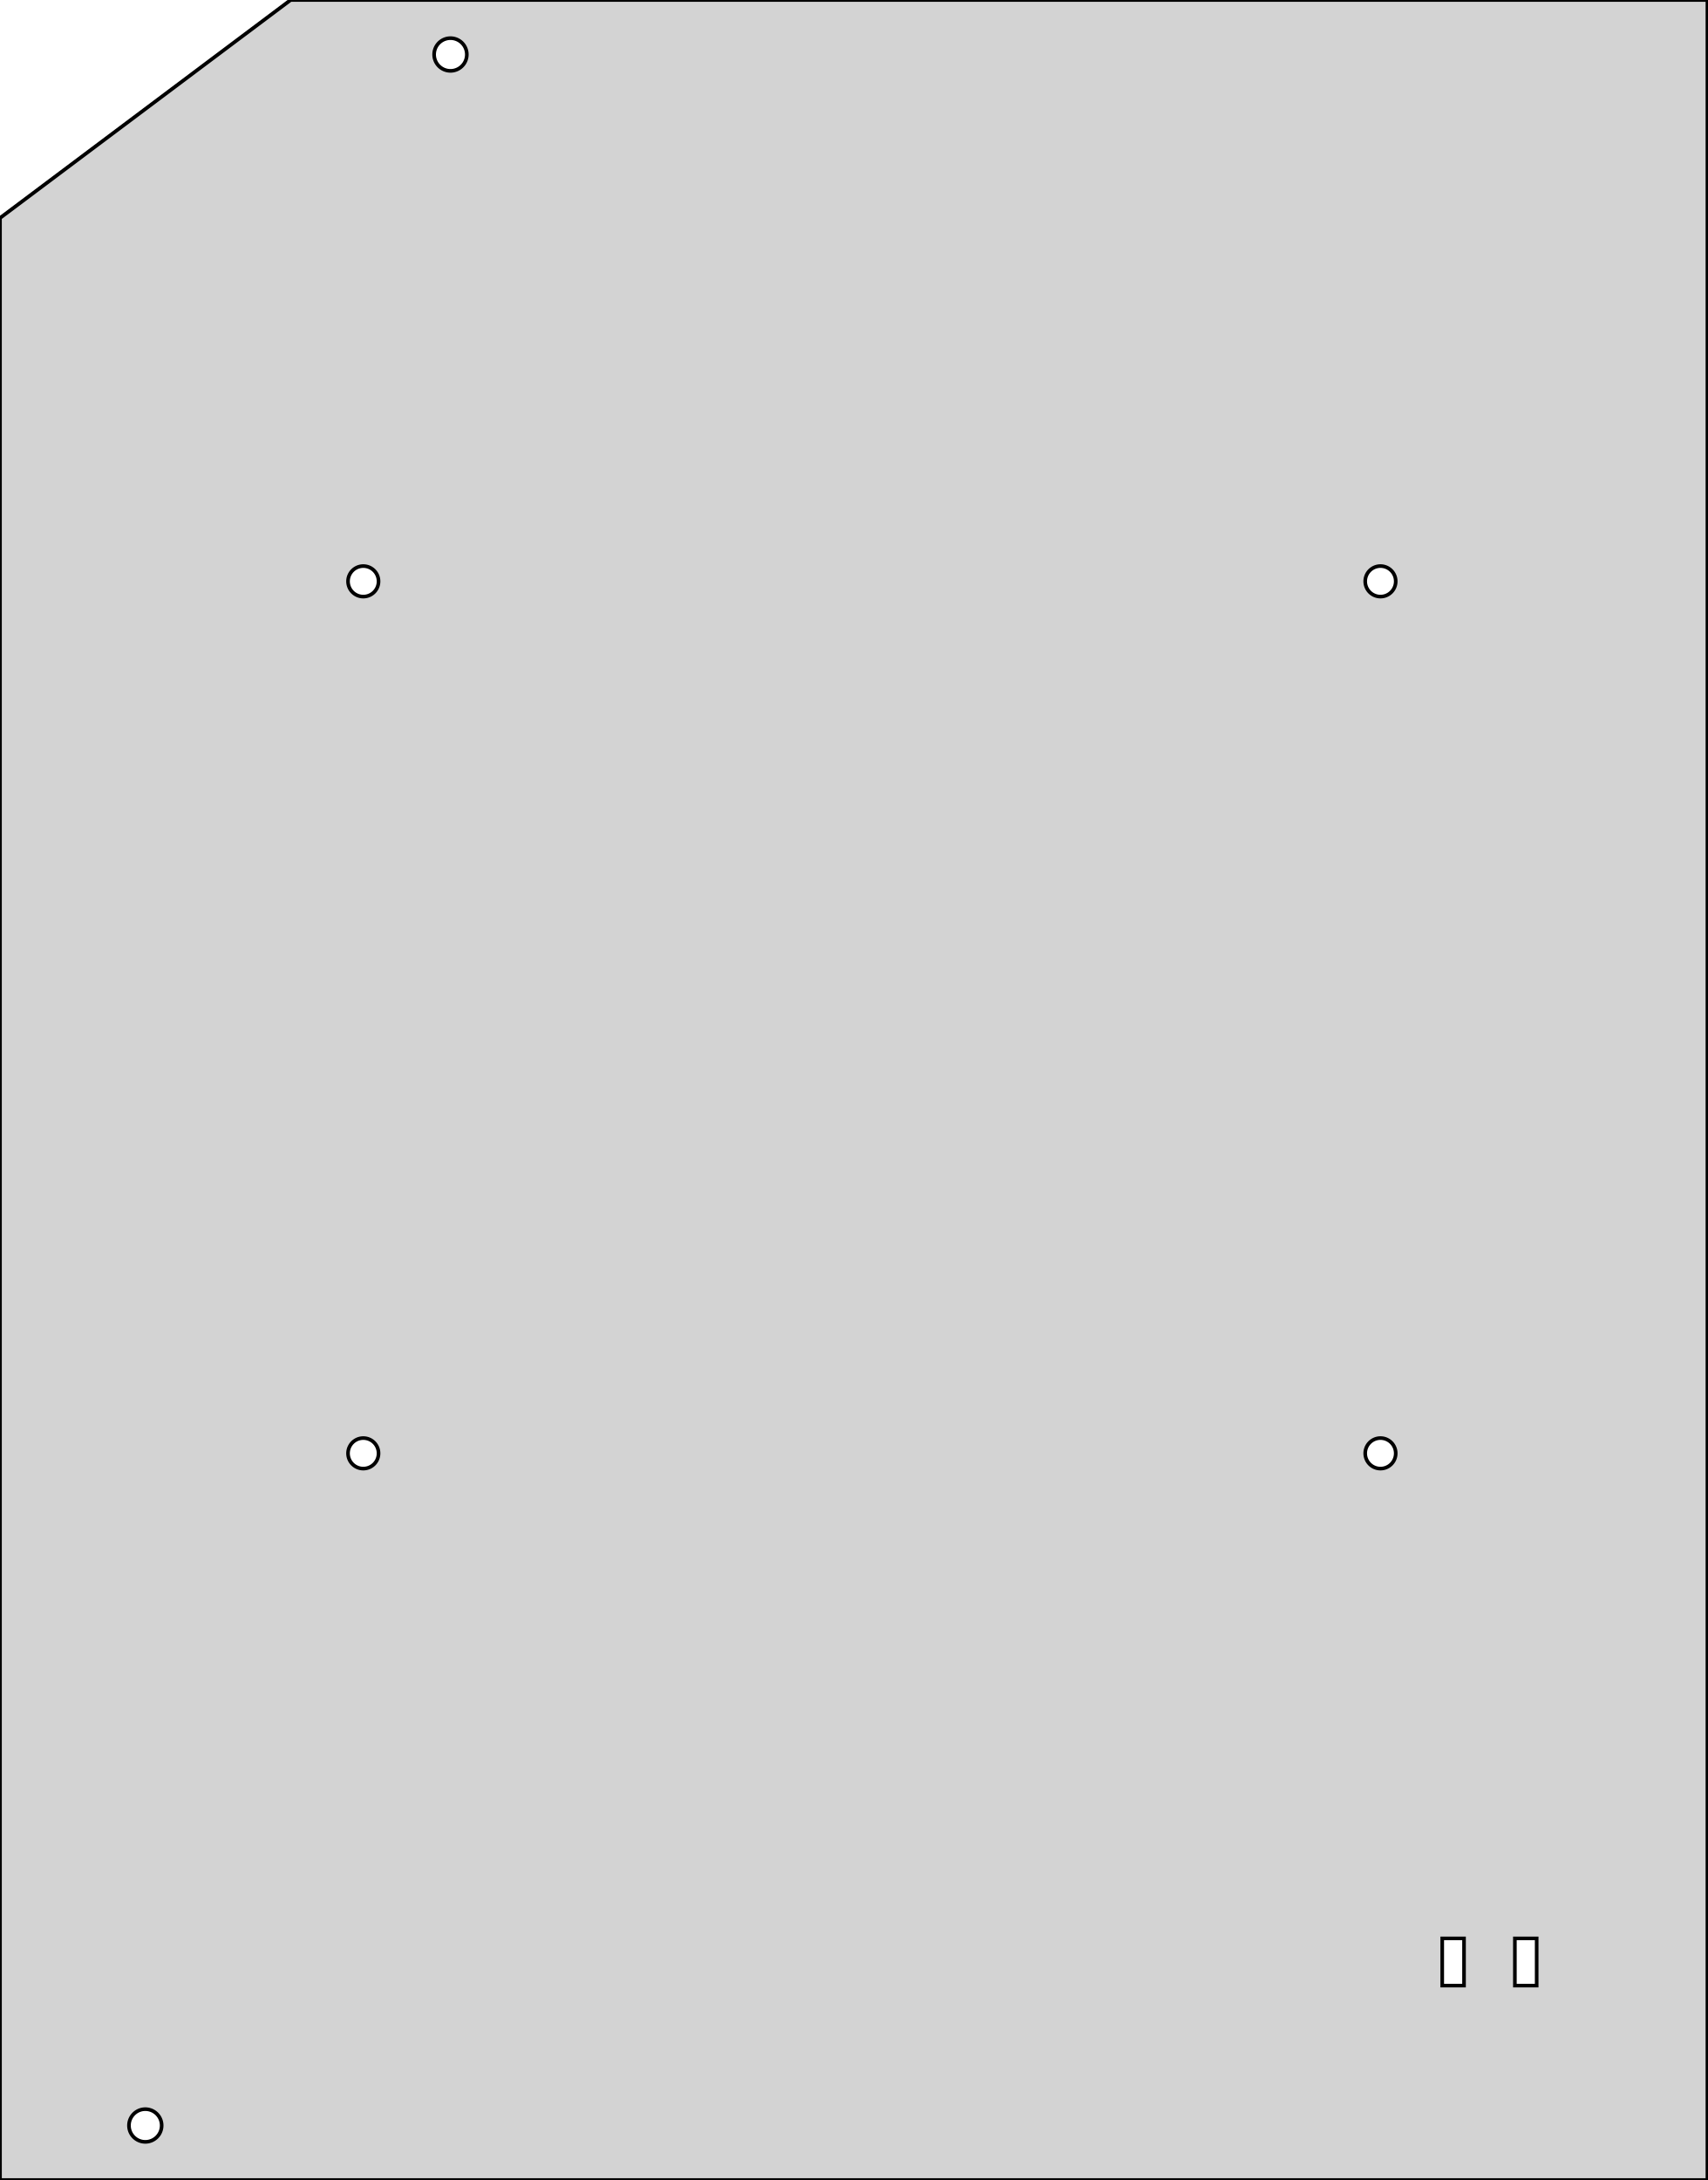
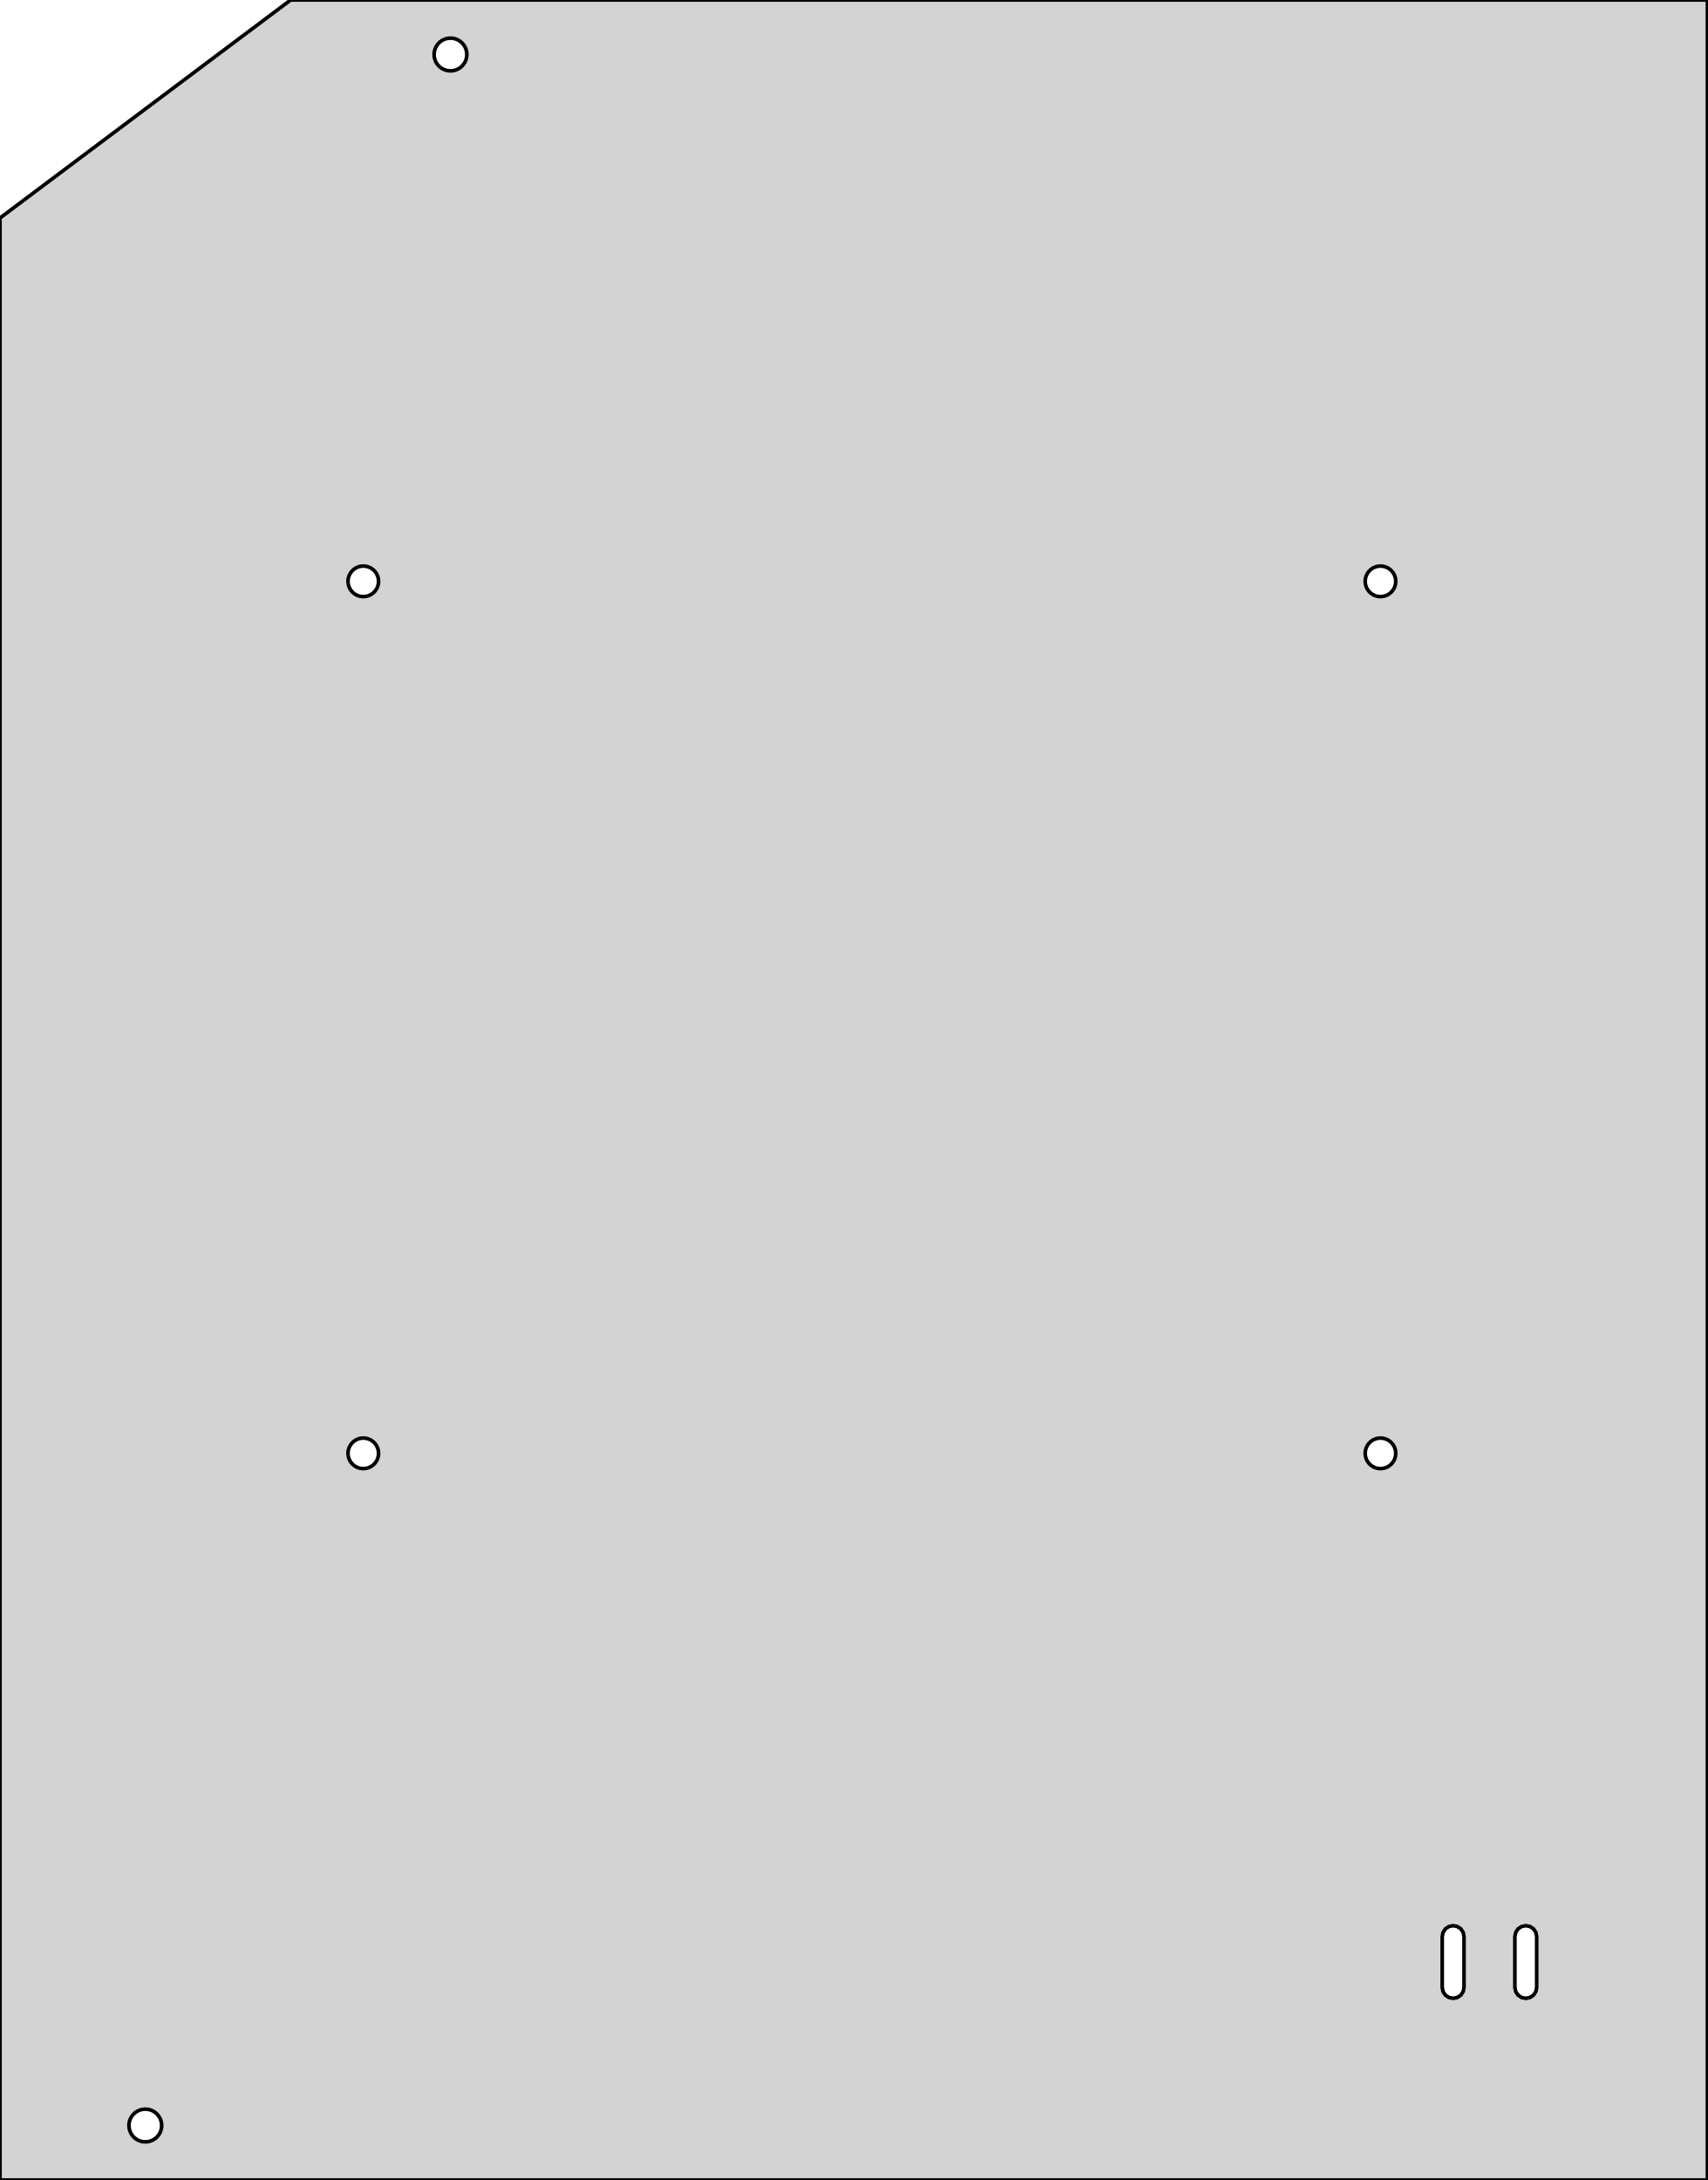
<svg xmlns="http://www.w3.org/2000/svg" width="235mm" height="300mm" viewBox="0 -300 235 300" version="1.1">
-   <path d=" M 235,-300 L 40,-300 L 0,-270 L 0,-0 L 235,-0 z M 61.89,-290.253 L 61.779,-290.261 L 61.67,-290.274 L 61.561,-290.293 L 61.453,-290.317 L 61.347,-290.347  L 61.242,-290.382 L 61.139,-290.421 L 61.038,-290.466 L 60.939,-290.516 L 60.843,-290.57 L 60.75,-290.629  L 60.66,-290.693 L 60.573,-290.761 L 60.489,-290.833 L 60.409,-290.909 L 60.333,-290.989 L 60.261,-291.073  L 60.193,-291.16 L 60.129,-291.25 L 60.07,-291.343 L 60.016,-291.439 L 59.966,-291.538 L 59.921,-291.639  L 59.882,-291.742 L 59.847,-291.847 L 59.817,-291.953 L 59.793,-292.061 L 59.774,-292.17 L 59.761,-292.279  L 59.753,-292.39 L 59.75,-292.5 L 59.753,-292.61 L 59.761,-292.721 L 59.774,-292.83 L 59.793,-292.939  L 59.817,-293.047 L 59.847,-293.153 L 59.882,-293.258 L 59.921,-293.361 L 59.966,-293.462 L 60.016,-293.561  L 60.07,-293.657 L 60.129,-293.75 L 60.193,-293.84 L 60.261,-293.927 L 60.333,-294.011 L 60.409,-294.091  L 60.489,-294.167 L 60.573,-294.239 L 60.66,-294.307 L 60.75,-294.371 L 60.843,-294.43 L 60.939,-294.484  L 61.038,-294.534 L 61.139,-294.579 L 61.242,-294.618 L 61.347,-294.653 L 61.453,-294.683 L 61.561,-294.707  L 61.67,-294.726 L 61.779,-294.739 L 61.89,-294.747 L 62,-294.75 L 62.11,-294.747 L 62.221,-294.739  L 62.33,-294.726 L 62.439,-294.707 L 62.547,-294.683 L 62.653,-294.653 L 62.758,-294.618 L 62.861,-294.579  L 62.962,-294.534 L 63.061,-294.484 L 63.157,-294.43 L 63.25,-294.371 L 63.34,-294.307 L 63.427,-294.239  L 63.511,-294.167 L 63.591,-294.091 L 63.667,-294.011 L 63.739,-293.927 L 63.807,-293.84 L 63.871,-293.75  L 63.93,-293.657 L 63.984,-293.561 L 64.034,-293.462 L 64.079,-293.361 L 64.118,-293.258 L 64.153,-293.153  L 64.183,-293.047 L 64.207,-292.939 L 64.226,-292.83 L 64.239,-292.721 L 64.247,-292.61 L 64.25,-292.5  L 64.247,-292.39 L 64.239,-292.279 L 64.226,-292.17 L 64.207,-292.061 L 64.183,-291.953 L 64.153,-291.847  L 64.118,-291.742 L 64.079,-291.639 L 64.034,-291.538 L 63.984,-291.439 L 63.93,-291.343 L 63.871,-291.25  L 63.807,-291.16 L 63.739,-291.073 L 63.667,-290.989 L 63.591,-290.909 L 63.511,-290.833 L 63.427,-290.761  L 63.34,-290.693 L 63.25,-290.629 L 63.157,-290.57 L 63.061,-290.516 L 62.962,-290.466 L 62.861,-290.421  L 62.758,-290.382 L 62.653,-290.347 L 62.547,-290.317 L 62.439,-290.293 L 62.33,-290.274 L 62.221,-290.261  L 62.11,-290.253 L 62,-290.25 z M 189.897,-217.903 L 189.794,-217.91 L 189.692,-217.923 L 189.59,-217.94 L 189.49,-217.963 L 189.39,-217.99  L 189.293,-218.023 L 189.196,-218.06 L 189.102,-218.102 L 189.01,-218.148 L 188.92,-218.199 L 188.833,-218.254  L 188.749,-218.313 L 188.668,-218.377 L 188.59,-218.444 L 188.515,-218.515 L 188.444,-218.59 L 188.377,-218.668  L 188.313,-218.749 L 188.254,-218.833 L 188.199,-218.92 L 188.148,-219.01 L 188.102,-219.102 L 188.06,-219.196  L 188.023,-219.293 L 187.99,-219.39 L 187.963,-219.49 L 187.94,-219.59 L 187.923,-219.692 L 187.91,-219.794  L 187.903,-219.897 L 187.9,-220 L 187.903,-220.103 L 187.91,-220.206 L 187.923,-220.308 L 187.94,-220.41  L 187.963,-220.51 L 187.99,-220.61 L 188.023,-220.707 L 188.06,-220.804 L 188.102,-220.898 L 188.148,-220.99  L 188.199,-221.08 L 188.254,-221.167 L 188.313,-221.251 L 188.377,-221.332 L 188.444,-221.41 L 188.515,-221.485  L 188.59,-221.556 L 188.668,-221.623 L 188.749,-221.687 L 188.833,-221.746 L 188.92,-221.801 L 189.01,-221.852  L 189.102,-221.898 L 189.196,-221.94 L 189.293,-221.977 L 189.39,-222.01 L 189.49,-222.037 L 189.59,-222.06  L 189.692,-222.077 L 189.794,-222.09 L 189.897,-222.097 L 190,-222.1 L 190.103,-222.097 L 190.206,-222.09  L 190.308,-222.077 L 190.41,-222.06 L 190.51,-222.037 L 190.61,-222.01 L 190.707,-221.977 L 190.804,-221.94  L 190.898,-221.898 L 190.99,-221.852 L 191.08,-221.801 L 191.167,-221.746 L 191.251,-221.687 L 191.332,-221.623  L 191.41,-221.556 L 191.485,-221.485 L 191.556,-221.41 L 191.623,-221.332 L 191.687,-221.251 L 191.746,-221.167  L 191.801,-221.08 L 191.852,-220.99 L 191.898,-220.898 L 191.94,-220.804 L 191.977,-220.707 L 192.01,-220.61  L 192.037,-220.51 L 192.06,-220.41 L 192.077,-220.308 L 192.09,-220.206 L 192.097,-220.103 L 192.1,-220  L 192.097,-219.897 L 192.09,-219.794 L 192.077,-219.692 L 192.06,-219.59 L 192.037,-219.49 L 192.01,-219.39  L 191.977,-219.293 L 191.94,-219.196 L 191.898,-219.102 L 191.852,-219.01 L 191.801,-218.92 L 191.746,-218.833  L 191.687,-218.749 L 191.623,-218.668 L 191.556,-218.59 L 191.485,-218.515 L 191.41,-218.444 L 191.332,-218.377  L 191.251,-218.313 L 191.167,-218.254 L 191.08,-218.199 L 190.99,-218.148 L 190.898,-218.102 L 190.804,-218.06  L 190.707,-218.023 L 190.61,-217.99 L 190.51,-217.963 L 190.41,-217.94 L 190.308,-217.923 L 190.206,-217.91  L 190.103,-217.903 L 190,-217.9 z M 49.897,-217.903 L 49.794,-217.91 L 49.692,-217.923 L 49.59,-217.94 L 49.49,-217.963 L 49.39,-217.99  L 49.292,-218.023 L 49.196,-218.06 L 49.102,-218.102 L 49.01,-218.148 L 48.92,-218.199 L 48.833,-218.254  L 48.749,-218.313 L 48.668,-218.377 L 48.59,-218.444 L 48.515,-218.515 L 48.444,-218.59 L 48.377,-218.668  L 48.313,-218.749 L 48.254,-218.833 L 48.199,-218.92 L 48.148,-219.01 L 48.102,-219.102 L 48.06,-219.196  L 48.023,-219.293 L 47.99,-219.39 L 47.963,-219.49 L 47.94,-219.59 L 47.923,-219.692 L 47.91,-219.794  L 47.903,-219.897 L 47.9,-220 L 47.903,-220.103 L 47.91,-220.206 L 47.923,-220.308 L 47.94,-220.41  L 47.963,-220.51 L 47.99,-220.61 L 48.023,-220.707 L 48.06,-220.804 L 48.102,-220.898 L 48.148,-220.99  L 48.199,-221.08 L 48.254,-221.167 L 48.313,-221.251 L 48.377,-221.332 L 48.444,-221.41 L 48.515,-221.485  L 48.59,-221.556 L 48.668,-221.623 L 48.749,-221.687 L 48.833,-221.746 L 48.92,-221.801 L 49.01,-221.852  L 49.102,-221.898 L 49.196,-221.94 L 49.292,-221.977 L 49.39,-222.01 L 49.49,-222.037 L 49.59,-222.06  L 49.692,-222.077 L 49.794,-222.09 L 49.897,-222.097 L 50,-222.1 L 50.103,-222.097 L 50.206,-222.09  L 50.308,-222.077 L 50.41,-222.06 L 50.51,-222.037 L 50.61,-222.01 L 50.708,-221.977 L 50.804,-221.94  L 50.898,-221.898 L 50.99,-221.852 L 51.08,-221.801 L 51.167,-221.746 L 51.251,-221.687 L 51.332,-221.623  L 51.41,-221.556 L 51.485,-221.485 L 51.556,-221.41 L 51.623,-221.332 L 51.687,-221.251 L 51.746,-221.167  L 51.801,-221.08 L 51.852,-220.99 L 51.898,-220.898 L 51.94,-220.804 L 51.977,-220.707 L 52.01,-220.61  L 52.037,-220.51 L 52.06,-220.41 L 52.077,-220.308 L 52.09,-220.206 L 52.097,-220.103 L 52.1,-220  L 52.097,-219.897 L 52.09,-219.794 L 52.077,-219.692 L 52.06,-219.59 L 52.037,-219.49 L 52.01,-219.39  L 51.977,-219.293 L 51.94,-219.196 L 51.898,-219.102 L 51.852,-219.01 L 51.801,-218.92 L 51.746,-218.833  L 51.687,-218.749 L 51.623,-218.668 L 51.556,-218.59 L 51.485,-218.515 L 51.41,-218.444 L 51.332,-218.377  L 51.251,-218.313 L 51.167,-218.254 L 51.08,-218.199 L 50.99,-218.148 L 50.898,-218.102 L 50.804,-218.06  L 50.708,-218.023 L 50.61,-217.99 L 50.51,-217.963 L 50.41,-217.94 L 50.308,-217.923 L 50.206,-217.91  L 50.103,-217.903 L 50,-217.9 z M 189.897,-97.903 L 189.794,-97.91 L 189.692,-97.923 L 189.59,-97.94 L 189.49,-97.963 L 189.39,-97.99  L 189.293,-98.023 L 189.196,-98.06 L 189.102,-98.102 L 189.01,-98.148 L 188.92,-98.199 L 188.833,-98.254  L 188.749,-98.313 L 188.668,-98.377 L 188.59,-98.444 L 188.515,-98.515 L 188.444,-98.59 L 188.377,-98.668  L 188.313,-98.749 L 188.254,-98.833 L 188.199,-98.92 L 188.148,-99.01 L 188.102,-99.102 L 188.06,-99.196  L 188.023,-99.293 L 187.99,-99.39 L 187.963,-99.49 L 187.94,-99.59 L 187.923,-99.692 L 187.91,-99.794  L 187.903,-99.897 L 187.9,-100 L 187.903,-100.103 L 187.91,-100.206 L 187.923,-100.308 L 187.94,-100.41  L 187.963,-100.51 L 187.99,-100.61 L 188.023,-100.707 L 188.06,-100.804 L 188.102,-100.898 L 188.148,-100.99  L 188.199,-101.08 L 188.254,-101.167 L 188.313,-101.251 L 188.377,-101.332 L 188.444,-101.41 L 188.515,-101.485  L 188.59,-101.556 L 188.668,-101.623 L 188.749,-101.687 L 188.833,-101.746 L 188.92,-101.801 L 189.01,-101.852  L 189.102,-101.898 L 189.196,-101.94 L 189.293,-101.977 L 189.39,-102.01 L 189.49,-102.037 L 189.59,-102.06  L 189.692,-102.077 L 189.794,-102.09 L 189.897,-102.097 L 190,-102.1 L 190.103,-102.097 L 190.206,-102.09  L 190.308,-102.077 L 190.41,-102.06 L 190.51,-102.037 L 190.61,-102.01 L 190.707,-101.977 L 190.804,-101.94  L 190.898,-101.898 L 190.99,-101.852 L 191.08,-101.801 L 191.167,-101.746 L 191.251,-101.687 L 191.332,-101.623  L 191.41,-101.556 L 191.485,-101.485 L 191.556,-101.41 L 191.623,-101.332 L 191.687,-101.251 L 191.746,-101.167  L 191.801,-101.08 L 191.852,-100.99 L 191.898,-100.898 L 191.94,-100.804 L 191.977,-100.707 L 192.01,-100.61  L 192.037,-100.51 L 192.06,-100.41 L 192.077,-100.308 L 192.09,-100.206 L 192.097,-100.103 L 192.1,-100  L 192.097,-99.897 L 192.09,-99.794 L 192.077,-99.692 L 192.06,-99.59 L 192.037,-99.49 L 192.01,-99.39  L 191.977,-99.293 L 191.94,-99.196 L 191.898,-99.102 L 191.852,-99.01 L 191.801,-98.92 L 191.746,-98.833  L 191.687,-98.749 L 191.623,-98.668 L 191.556,-98.59 L 191.485,-98.515 L 191.41,-98.444 L 191.332,-98.377  L 191.251,-98.313 L 191.167,-98.254 L 191.08,-98.199 L 190.99,-98.148 L 190.898,-98.102 L 190.804,-98.06  L 190.707,-98.023 L 190.61,-97.99 L 190.51,-97.963 L 190.41,-97.94 L 190.308,-97.923 L 190.206,-97.91  L 190.103,-97.903 L 190,-97.9 z M 49.897,-97.903 L 49.794,-97.91 L 49.692,-97.923 L 49.59,-97.94 L 49.49,-97.963 L 49.39,-97.99  L 49.292,-98.023 L 49.196,-98.06 L 49.102,-98.102 L 49.01,-98.148 L 48.92,-98.199 L 48.833,-98.254  L 48.749,-98.313 L 48.668,-98.377 L 48.59,-98.444 L 48.515,-98.515 L 48.444,-98.59 L 48.377,-98.668  L 48.313,-98.749 L 48.254,-98.833 L 48.199,-98.92 L 48.148,-99.01 L 48.102,-99.102 L 48.06,-99.196  L 48.023,-99.293 L 47.99,-99.39 L 47.963,-99.49 L 47.94,-99.59 L 47.923,-99.692 L 47.91,-99.794  L 47.903,-99.897 L 47.9,-100 L 47.903,-100.103 L 47.91,-100.206 L 47.923,-100.308 L 47.94,-100.41  L 47.963,-100.51 L 47.99,-100.61 L 48.023,-100.707 L 48.06,-100.804 L 48.102,-100.898 L 48.148,-100.99  L 48.199,-101.08 L 48.254,-101.167 L 48.313,-101.251 L 48.377,-101.332 L 48.444,-101.41 L 48.515,-101.485  L 48.59,-101.556 L 48.668,-101.623 L 48.749,-101.687 L 48.833,-101.746 L 48.92,-101.801 L 49.01,-101.852  L 49.102,-101.898 L 49.196,-101.94 L 49.292,-101.977 L 49.39,-102.01 L 49.49,-102.037 L 49.59,-102.06  L 49.692,-102.077 L 49.794,-102.09 L 49.897,-102.097 L 50,-102.1 L 50.103,-102.097 L 50.206,-102.09  L 50.308,-102.077 L 50.41,-102.06 L 50.51,-102.037 L 50.61,-102.01 L 50.708,-101.977 L 50.804,-101.94  L 50.898,-101.898 L 50.99,-101.852 L 51.08,-101.801 L 51.167,-101.746 L 51.251,-101.687 L 51.332,-101.623  L 51.41,-101.556 L 51.485,-101.485 L 51.556,-101.41 L 51.623,-101.332 L 51.687,-101.251 L 51.746,-101.167  L 51.801,-101.08 L 51.852,-100.99 L 51.898,-100.898 L 51.94,-100.804 L 51.977,-100.707 L 52.01,-100.61  L 52.037,-100.51 L 52.06,-100.41 L 52.077,-100.308 L 52.09,-100.206 L 52.097,-100.103 L 52.1,-100  L 52.097,-99.897 L 52.09,-99.794 L 52.077,-99.692 L 52.06,-99.59 L 52.037,-99.49 L 52.01,-99.39  L 51.977,-99.293 L 51.94,-99.196 L 51.898,-99.102 L 51.852,-99.01 L 51.801,-98.92 L 51.746,-98.833  L 51.687,-98.749 L 51.623,-98.668 L 51.556,-98.59 L 51.485,-98.515 L 51.41,-98.444 L 51.332,-98.377  L 51.251,-98.313 L 51.167,-98.254 L 51.08,-98.199 L 50.99,-98.148 L 50.898,-98.102 L 50.804,-98.06  L 50.708,-98.023 L 50.61,-97.99 L 50.51,-97.963 L 50.41,-97.94 L 50.308,-97.923 L 50.206,-97.91  L 50.103,-97.903 L 50,-97.9 z M 198.5,-26.75 L 198.5,-33.25 L 201.5,-33.25 L 201.5,-26.75 z M 208.5,-26.75 L 208.5,-33.25 L 211.5,-33.25 L 211.5,-26.75 z M 19.89,-5.253 L 19.779,-5.261 L 19.67,-5.274 L 19.561,-5.293 L 19.453,-5.317 L 19.347,-5.347  L 19.242,-5.382 L 19.139,-5.421 L 19.038,-5.466 L 18.939,-5.516 L 18.843,-5.57 L 18.75,-5.629  L 18.66,-5.693 L 18.573,-5.761 L 18.489,-5.833 L 18.409,-5.909 L 18.333,-5.989 L 18.261,-6.073  L 18.193,-6.16 L 18.129,-6.25 L 18.07,-6.343 L 18.016,-6.439 L 17.966,-6.538 L 17.921,-6.639  L 17.881,-6.742 L 17.847,-6.847 L 17.817,-6.953 L 17.793,-7.061 L 17.774,-7.17 L 17.761,-7.279  L 17.753,-7.39 L 17.75,-7.5 L 17.753,-7.61 L 17.761,-7.721 L 17.774,-7.83 L 17.793,-7.939  L 17.817,-8.047 L 17.847,-8.153 L 17.881,-8.258 L 17.921,-8.361 L 17.966,-8.462 L 18.016,-8.561  L 18.07,-8.657 L 18.129,-8.75 L 18.193,-8.84 L 18.261,-8.927 L 18.333,-9.011 L 18.409,-9.091  L 18.489,-9.167 L 18.573,-9.239 L 18.66,-9.307 L 18.75,-9.371 L 18.843,-9.43 L 18.939,-9.484  L 19.038,-9.534 L 19.139,-9.579 L 19.242,-9.618 L 19.347,-9.653 L 19.453,-9.683 L 19.561,-9.707  L 19.67,-9.726 L 19.779,-9.739 L 19.89,-9.747 L 20,-9.75 L 20.11,-9.747 L 20.221,-9.739  L 20.33,-9.726 L 20.439,-9.707 L 20.547,-9.683 L 20.653,-9.653 L 20.758,-9.618 L 20.861,-9.579  L 20.962,-9.534 L 21.061,-9.484 L 21.157,-9.43 L 21.25,-9.371 L 21.34,-9.307 L 21.427,-9.239  L 21.511,-9.167 L 21.591,-9.091 L 21.667,-9.011 L 21.739,-8.927 L 21.807,-8.84 L 21.871,-8.75  L 21.93,-8.657 L 21.984,-8.561 L 22.034,-8.462 L 22.079,-8.361 L 22.119,-8.258 L 22.153,-8.153  L 22.183,-8.047 L 22.207,-7.939 L 22.226,-7.83 L 22.239,-7.721 L 22.247,-7.61 L 22.25,-7.5  L 22.247,-7.39 L 22.239,-7.279 L 22.226,-7.17 L 22.207,-7.061 L 22.183,-6.953 L 22.153,-6.847  L 22.119,-6.742 L 22.079,-6.639 L 22.034,-6.538 L 21.984,-6.439 L 21.93,-6.343 L 21.871,-6.25  L 21.807,-6.16 L 21.739,-6.073 L 21.667,-5.989 L 21.591,-5.909 L 21.511,-5.833 L 21.427,-5.761  L 21.34,-5.693 L 21.25,-5.629 L 21.157,-5.57 L 21.061,-5.516 L 20.962,-5.466 L 20.861,-5.421  L 20.758,-5.382 L 20.653,-5.347 L 20.547,-5.317 L 20.439,-5.293 L 20.33,-5.274 L 20.221,-5.261  L 20.11,-5.253 L 20,-5.25 z " stroke="black" fill="lightgray" stroke-width="0.5" />
+   <path d=" M 235,-300 L 40,-300 L 0,-270 L 0,-0 L 235,-0 z M 61.89,-290.253 L 61.779,-290.261 L 61.67,-290.274 L 61.561,-290.293 L 61.453,-290.317 L 61.347,-290.347  L 61.242,-290.382 L 61.139,-290.421 L 61.038,-290.466 L 60.939,-290.516 L 60.843,-290.57 L 60.75,-290.629  L 60.66,-290.693 L 60.573,-290.761 L 60.489,-290.833 L 60.409,-290.909 L 60.333,-290.989 L 60.261,-291.073  L 60.193,-291.16 L 60.129,-291.25 L 60.07,-291.343 L 60.016,-291.439 L 59.966,-291.538 L 59.921,-291.639  L 59.882,-291.742 L 59.847,-291.847 L 59.817,-291.953 L 59.793,-292.061 L 59.774,-292.17 L 59.761,-292.279  L 59.753,-292.39 L 59.75,-292.5 L 59.753,-292.61 L 59.761,-292.721 L 59.774,-292.83 L 59.793,-292.939  L 59.817,-293.047 L 59.847,-293.153 L 59.882,-293.258 L 59.921,-293.361 L 59.966,-293.462 L 60.016,-293.561  L 60.07,-293.657 L 60.129,-293.75 L 60.193,-293.84 L 60.261,-293.927 L 60.333,-294.011 L 60.409,-294.091  L 60.489,-294.167 L 60.573,-294.239 L 60.66,-294.307 L 60.75,-294.371 L 60.843,-294.43 L 60.939,-294.484  L 61.038,-294.534 L 61.139,-294.579 L 61.242,-294.618 L 61.347,-294.653 L 61.453,-294.683 L 61.561,-294.707  L 61.67,-294.726 L 61.779,-294.739 L 61.89,-294.747 L 62,-294.75 L 62.11,-294.747 L 62.221,-294.739  L 62.33,-294.726 L 62.439,-294.707 L 62.547,-294.683 L 62.653,-294.653 L 62.758,-294.618 L 62.861,-294.579  L 62.962,-294.534 L 63.061,-294.484 L 63.157,-294.43 L 63.25,-294.371 L 63.34,-294.307 L 63.427,-294.239  L 63.511,-294.167 L 63.591,-294.091 L 63.667,-294.011 L 63.739,-293.927 L 63.807,-293.84 L 63.871,-293.75  L 63.93,-293.657 L 63.984,-293.561 L 64.034,-293.462 L 64.079,-293.361 L 64.118,-293.258 L 64.153,-293.153  L 64.183,-293.047 L 64.207,-292.939 L 64.226,-292.83 L 64.239,-292.721 L 64.247,-292.61 L 64.25,-292.5  L 64.247,-292.39 L 64.239,-292.279 L 64.226,-292.17 L 64.207,-292.061 L 64.183,-291.953 L 64.153,-291.847  L 64.118,-291.742 L 64.079,-291.639 L 64.034,-291.538 L 63.984,-291.439 L 63.93,-291.343 L 63.871,-291.25  L 63.807,-291.16 L 63.739,-291.073 L 63.667,-290.989 L 63.591,-290.909 L 63.511,-290.833 L 63.427,-290.761  L 63.34,-290.693 L 63.25,-290.629 L 63.157,-290.57 L 63.061,-290.516 L 62.962,-290.466 L 62.861,-290.421  L 62.758,-290.382 L 62.653,-290.347 L 62.547,-290.317 L 62.439,-290.293 L 62.33,-290.274 L 62.221,-290.261  L 62.11,-290.253 L 62,-290.25 z M 189.897,-217.903 L 189.794,-217.91 L 189.692,-217.923 L 189.59,-217.94 L 189.49,-217.963 L 189.39,-217.99  L 189.293,-218.023 L 189.196,-218.06 L 189.102,-218.102 L 189.01,-218.148 L 188.92,-218.199 L 188.833,-218.254  L 188.749,-218.313 L 188.668,-218.377 L 188.59,-218.444 L 188.515,-218.515 L 188.444,-218.59 L 188.377,-218.668  L 188.313,-218.749 L 188.254,-218.833 L 188.199,-218.92 L 188.148,-219.01 L 188.102,-219.102 L 188.06,-219.196  L 188.023,-219.293 L 187.99,-219.39 L 187.963,-219.49 L 187.94,-219.59 L 187.923,-219.692 L 187.91,-219.794  L 187.903,-219.897 L 187.9,-220 L 187.903,-220.103 L 187.91,-220.206 L 187.923,-220.308 L 187.94,-220.41  L 187.963,-220.51 L 187.99,-220.61 L 188.023,-220.707 L 188.06,-220.804 L 188.102,-220.898 L 188.148,-220.99  L 188.199,-221.08 L 188.254,-221.167 L 188.313,-221.251 L 188.377,-221.332 L 188.444,-221.41 L 188.515,-221.485  L 188.59,-221.556 L 188.668,-221.623 L 188.749,-221.687 L 188.833,-221.746 L 188.92,-221.801 L 189.01,-221.852  L 189.102,-221.898 L 189.196,-221.94 L 189.293,-221.977 L 189.39,-222.01 L 189.49,-222.037 L 189.59,-222.06  L 189.692,-222.077 L 189.794,-222.09 L 189.897,-222.097 L 190,-222.1 L 190.103,-222.097 L 190.206,-222.09  L 190.308,-222.077 L 190.41,-222.06 L 190.51,-222.037 L 190.61,-222.01 L 190.707,-221.977 L 190.804,-221.94  L 190.898,-221.898 L 190.99,-221.852 L 191.08,-221.801 L 191.167,-221.746 L 191.251,-221.687 L 191.332,-221.623  L 191.41,-221.556 L 191.485,-221.485 L 191.556,-221.41 L 191.623,-221.332 L 191.687,-221.251 L 191.746,-221.167  L 191.801,-221.08 L 191.852,-220.99 L 191.898,-220.898 L 191.94,-220.804 L 191.977,-220.707 L 192.01,-220.61  L 192.037,-220.51 L 192.06,-220.41 L 192.077,-220.308 L 192.09,-220.206 L 192.097,-220.103 L 192.1,-220  L 192.097,-219.897 L 192.09,-219.794 L 192.077,-219.692 L 192.06,-219.59 L 192.037,-219.49 L 192.01,-219.39  L 191.977,-219.293 L 191.94,-219.196 L 191.898,-219.102 L 191.852,-219.01 L 191.801,-218.92 L 191.746,-218.833  L 191.687,-218.749 L 191.623,-218.668 L 191.556,-218.59 L 191.485,-218.515 L 191.41,-218.444 L 191.332,-218.377  L 191.251,-218.313 L 191.167,-218.254 L 191.08,-218.199 L 190.99,-218.148 L 190.898,-218.102 L 190.804,-218.06  L 190.707,-218.023 L 190.61,-217.99 L 190.51,-217.963 L 190.41,-217.94 L 190.308,-217.923 L 190.206,-217.91  L 190.103,-217.903 L 190,-217.9 z M 49.897,-217.903 L 49.794,-217.91 L 49.692,-217.923 L 49.59,-217.94 L 49.49,-217.963 L 49.39,-217.99  L 49.292,-218.023 L 49.196,-218.06 L 49.102,-218.102 L 49.01,-218.148 L 48.92,-218.199 L 48.833,-218.254  L 48.749,-218.313 L 48.668,-218.377 L 48.59,-218.444 L 48.515,-218.515 L 48.444,-218.59 L 48.377,-218.668  L 48.313,-218.749 L 48.254,-218.833 L 48.199,-218.92 L 48.148,-219.01 L 48.102,-219.102 L 48.06,-219.196  L 48.023,-219.293 L 47.99,-219.39 L 47.963,-219.49 L 47.94,-219.59 L 47.923,-219.692 L 47.91,-219.794  L 47.903,-219.897 L 47.9,-220 L 47.903,-220.103 L 47.91,-220.206 L 47.923,-220.308 L 47.94,-220.41  L 47.963,-220.51 L 47.99,-220.61 L 48.023,-220.707 L 48.06,-220.804 L 48.102,-220.898 L 48.148,-220.99  L 48.199,-221.08 L 48.254,-221.167 L 48.313,-221.251 L 48.377,-221.332 L 48.444,-221.41 L 48.515,-221.485  L 48.59,-221.556 L 48.668,-221.623 L 48.749,-221.687 L 48.833,-221.746 L 48.92,-221.801 L 49.01,-221.852  L 49.102,-221.898 L 49.196,-221.94 L 49.292,-221.977 L 49.39,-222.01 L 49.49,-222.037 L 49.59,-222.06  L 49.692,-222.077 L 49.794,-222.09 L 49.897,-222.097 L 50,-222.1 L 50.103,-222.097 L 50.206,-222.09  L 50.308,-222.077 L 50.41,-222.06 L 50.51,-222.037 L 50.61,-222.01 L 50.708,-221.977 L 50.804,-221.94  L 50.898,-221.898 L 50.99,-221.852 L 51.08,-221.801 L 51.167,-221.746 L 51.251,-221.687 L 51.332,-221.623  L 51.41,-221.556 L 51.485,-221.485 L 51.556,-221.41 L 51.623,-221.332 L 51.687,-221.251 L 51.746,-221.167  L 51.801,-221.08 L 51.852,-220.99 L 51.898,-220.898 L 51.94,-220.804 L 51.977,-220.707 L 52.01,-220.61  L 52.037,-220.51 L 52.06,-220.41 L 52.077,-220.308 L 52.09,-220.206 L 52.097,-220.103 L 52.1,-220  L 52.097,-219.897 L 52.09,-219.794 L 52.077,-219.692 L 52.06,-219.59 L 52.037,-219.49 L 52.01,-219.39  L 51.977,-219.293 L 51.94,-219.196 L 51.898,-219.102 L 51.852,-219.01 L 51.801,-218.92 L 51.746,-218.833  L 51.687,-218.749 L 51.623,-218.668 L 51.556,-218.59 L 51.485,-218.515 L 51.41,-218.444 L 51.332,-218.377  L 51.251,-218.313 L 51.167,-218.254 L 51.08,-218.199 L 50.99,-218.148 L 50.898,-218.102 L 50.804,-218.06  L 50.708,-218.023 L 50.61,-217.99 L 50.51,-217.963 L 50.41,-217.94 L 50.308,-217.923 L 50.206,-217.91  L 50.103,-217.903 L 50,-217.9 z M 189.897,-97.903 L 189.794,-97.91 L 189.692,-97.923 L 189.59,-97.94 L 189.49,-97.963 L 189.39,-97.99  L 189.293,-98.023 L 189.196,-98.06 L 189.102,-98.102 L 189.01,-98.148 L 188.92,-98.199 L 188.833,-98.254  L 188.749,-98.313 L 188.668,-98.377 L 188.59,-98.444 L 188.515,-98.515 L 188.444,-98.59 L 188.377,-98.668  L 188.313,-98.749 L 188.254,-98.833 L 188.199,-98.92 L 188.148,-99.01 L 188.102,-99.102 L 188.06,-99.196  L 188.023,-99.293 L 187.99,-99.39 L 187.963,-99.49 L 187.94,-99.59 L 187.923,-99.692 L 187.91,-99.794  L 187.903,-99.897 L 187.9,-100 L 187.903,-100.103 L 187.91,-100.206 L 187.923,-100.308 L 187.94,-100.41  L 187.963,-100.51 L 187.99,-100.61 L 188.023,-100.707 L 188.06,-100.804 L 188.102,-100.898 L 188.148,-100.99  L 188.199,-101.08 L 188.254,-101.167 L 188.313,-101.251 L 188.377,-101.332 L 188.444,-101.41 L 188.515,-101.485  L 188.59,-101.556 L 188.668,-101.623 L 188.749,-101.687 L 188.833,-101.746 L 188.92,-101.801 L 189.01,-101.852  L 189.102,-101.898 L 189.196,-101.94 L 189.293,-101.977 L 189.39,-102.01 L 189.49,-102.037 L 189.59,-102.06  L 189.692,-102.077 L 189.794,-102.09 L 189.897,-102.097 L 190,-102.1 L 190.103,-102.097 L 190.206,-102.09  L 190.308,-102.077 L 190.41,-102.06 L 190.51,-102.037 L 190.61,-102.01 L 190.707,-101.977 L 190.804,-101.94  L 190.898,-101.898 L 190.99,-101.852 L 191.08,-101.801 L 191.167,-101.746 L 191.251,-101.687 L 191.332,-101.623  L 191.41,-101.556 L 191.485,-101.485 L 191.556,-101.41 L 191.623,-101.332 L 191.687,-101.251 L 191.746,-101.167  L 191.801,-101.08 L 191.852,-100.99 L 191.898,-100.898 L 191.94,-100.804 L 191.977,-100.707 L 192.01,-100.61  L 192.037,-100.51 L 192.06,-100.41 L 192.077,-100.308 L 192.09,-100.206 L 192.097,-100.103 L 192.1,-100  L 192.097,-99.897 L 192.09,-99.794 L 192.077,-99.692 L 192.06,-99.59 L 192.037,-99.49 L 192.01,-99.39  L 191.977,-99.293 L 191.94,-99.196 L 191.898,-99.102 L 191.852,-99.01 L 191.801,-98.92 L 191.746,-98.833  L 191.687,-98.749 L 191.623,-98.668 L 191.556,-98.59 L 191.485,-98.515 L 191.41,-98.444 L 191.332,-98.377  L 191.251,-98.313 L 191.167,-98.254 L 191.08,-98.199 L 190.99,-98.148 L 190.898,-98.102 L 190.804,-98.06  L 190.707,-98.023 L 190.61,-97.99 L 190.51,-97.963 L 190.41,-97.94 L 190.308,-97.923 L 190.206,-97.91  L 190.103,-97.903 L 190,-97.9 z M 49.897,-97.903 L 49.794,-97.91 L 49.692,-97.923 L 49.59,-97.94 L 49.49,-97.963 L 49.39,-97.99  L 49.292,-98.023 L 49.196,-98.06 L 49.102,-98.102 L 49.01,-98.148 L 48.92,-98.199 L 48.833,-98.254  L 48.749,-98.313 L 48.668,-98.377 L 48.59,-98.444 L 48.515,-98.515 L 48.444,-98.59 L 48.377,-98.668  L 48.313,-98.749 L 48.254,-98.833 L 48.199,-98.92 L 48.148,-99.01 L 48.102,-99.102 L 48.06,-99.196  L 48.023,-99.293 L 47.99,-99.39 L 47.963,-99.49 L 47.94,-99.59 L 47.923,-99.692 L 47.91,-99.794  L 47.903,-99.897 L 47.9,-100 L 47.903,-100.103 L 47.91,-100.206 L 47.923,-100.308 L 47.94,-100.41  L 47.963,-100.51 L 47.99,-100.61 L 48.023,-100.707 L 48.06,-100.804 L 48.102,-100.898 L 48.148,-100.99  L 48.199,-101.08 L 48.254,-101.167 L 48.313,-101.251 L 48.377,-101.332 L 48.444,-101.41 L 48.515,-101.485  L 48.59,-101.556 L 48.668,-101.623 L 48.749,-101.687 L 48.833,-101.746 L 48.92,-101.801 L 49.01,-101.852  L 49.102,-101.898 L 49.196,-101.94 L 49.292,-101.977 L 49.39,-102.01 L 49.49,-102.037 L 49.59,-102.06  L 49.692,-102.077 L 49.794,-102.09 L 49.897,-102.097 L 50,-102.1 L 50.103,-102.097 L 50.206,-102.09  L 50.308,-102.077 L 50.41,-102.06 L 50.51,-102.037 L 50.61,-102.01 L 50.708,-101.977 L 50.804,-101.94  L 50.898,-101.898 L 50.99,-101.852 L 51.08,-101.801 L 51.167,-101.746 L 51.251,-101.687 L 51.332,-101.623  L 51.41,-101.556 L 51.485,-101.485 L 51.556,-101.41 L 51.623,-101.332 L 51.687,-101.251 L 51.746,-101.167  L 51.801,-101.08 L 51.852,-100.99 L 51.898,-100.898 L 51.94,-100.804 L 51.977,-100.707 L 52.01,-100.61  L 52.037,-100.51 L 52.06,-100.41 L 52.077,-100.308 L 52.09,-100.206 L 52.097,-100.103 L 52.1,-100  L 52.097,-99.897 L 52.09,-99.794 L 52.077,-99.692 L 52.06,-99.59 L 52.037,-99.49 L 52.01,-99.39  L 51.977,-99.293 L 51.94,-99.196 L 51.898,-99.102 L 51.852,-99.01 L 51.801,-98.92 L 51.746,-98.833  L 51.687,-98.749 L 51.623,-98.668 L 51.556,-98.59 L 51.485,-98.515 L 51.41,-98.444 L 51.332,-98.377  L 51.251,-98.313 L 51.167,-98.254 L 51.08,-98.199 L 50.99,-98.148 L 50.898,-98.102 L 50.804,-98.06  L 50.708,-98.023 L 50.61,-97.99 L 50.51,-97.963 L 50.41,-97.94 L 50.308,-97.923 L 50.206,-97.91  L 50.103,-97.903 L 50,-97.9 z M 199.426,-25.114 L 198.939,-25.439 L 198.614,-25.926 L 198.5,-26.5 L 198.5,-33.5 L 198.614,-34.074  L 198.939,-34.561 L 199.426,-34.886 L 200,-35 L 200.574,-34.886 L 201.061,-34.561 L 201.386,-34.074  L 201.5,-33.5 L 201.5,-26.5 L 201.386,-25.926 L 201.061,-25.439 L 200.574,-25.114 L 200,-25  z M 209.426,-25.114 L 208.939,-25.439 L 208.614,-25.926 L 208.5,-26.5 L 208.5,-33.5 L 208.614,-34.074  L 208.939,-34.561 L 209.426,-34.886 L 210,-35 L 210.574,-34.886 L 211.061,-34.561 L 211.386,-34.074  L 211.5,-33.5 L 211.5,-26.5 L 211.386,-25.926 L 211.061,-25.439 L 210.574,-25.114 L 210,-25  z M 19.89,-5.253 L 19.779,-5.261 L 19.67,-5.274 L 19.561,-5.293 L 19.453,-5.317 L 19.347,-5.347  L 19.242,-5.382 L 19.139,-5.421 L 19.038,-5.466 L 18.939,-5.516 L 18.843,-5.57 L 18.75,-5.629  L 18.66,-5.693 L 18.573,-5.761 L 18.489,-5.833 L 18.409,-5.909 L 18.333,-5.989 L 18.261,-6.073  L 18.193,-6.16 L 18.129,-6.25 L 18.07,-6.343 L 18.016,-6.439 L 17.966,-6.538 L 17.921,-6.639  L 17.881,-6.742 L 17.847,-6.847 L 17.817,-6.953 L 17.793,-7.061 L 17.774,-7.17 L 17.761,-7.279  L 17.753,-7.39 L 17.75,-7.5 L 17.753,-7.61 L 17.761,-7.721 L 17.774,-7.83 L 17.793,-7.939  L 17.817,-8.047 L 17.847,-8.153 L 17.881,-8.258 L 17.921,-8.361 L 17.966,-8.462 L 18.016,-8.561  L 18.07,-8.657 L 18.129,-8.75 L 18.193,-8.84 L 18.261,-8.927 L 18.333,-9.011 L 18.409,-9.091  L 18.489,-9.167 L 18.573,-9.239 L 18.66,-9.307 L 18.75,-9.371 L 18.843,-9.43 L 18.939,-9.484  L 19.038,-9.534 L 19.139,-9.579 L 19.242,-9.618 L 19.347,-9.653 L 19.453,-9.683 L 19.561,-9.707  L 19.67,-9.726 L 19.779,-9.739 L 19.89,-9.747 L 20,-9.75 L 20.11,-9.747 L 20.221,-9.739  L 20.33,-9.726 L 20.439,-9.707 L 20.547,-9.683 L 20.653,-9.653 L 20.758,-9.618 L 20.861,-9.579  L 20.962,-9.534 L 21.061,-9.484 L 21.157,-9.43 L 21.25,-9.371 L 21.34,-9.307 L 21.427,-9.239  L 21.511,-9.167 L 21.591,-9.091 L 21.667,-9.011 L 21.739,-8.927 L 21.807,-8.84 L 21.871,-8.75  L 21.93,-8.657 L 21.984,-8.561 L 22.034,-8.462 L 22.079,-8.361 L 22.119,-8.258 L 22.153,-8.153  L 22.183,-8.047 L 22.207,-7.939 L 22.226,-7.83 L 22.239,-7.721 L 22.247,-7.61 L 22.25,-7.5  L 22.247,-7.39 L 22.239,-7.279 L 22.226,-7.17 L 22.207,-7.061 L 22.183,-6.953 L 22.153,-6.847  L 22.119,-6.742 L 22.079,-6.639 L 22.034,-6.538 L 21.984,-6.439 L 21.93,-6.343 L 21.871,-6.25  L 21.807,-6.16 L 21.739,-6.073 L 21.667,-5.989 L 21.591,-5.909 L 21.511,-5.833 L 21.427,-5.761  L 21.34,-5.693 L 21.25,-5.629 L 21.157,-5.57 L 21.061,-5.516 L 20.962,-5.466 L 20.861,-5.421  L 20.758,-5.382 L 20.653,-5.347 L 20.547,-5.317 L 20.439,-5.293 L 20.33,-5.274 L 20.221,-5.261  L 20.11,-5.253 L 20,-5.25 z " stroke="black" fill="lightgray" stroke-width="0.5" />
</svg>
